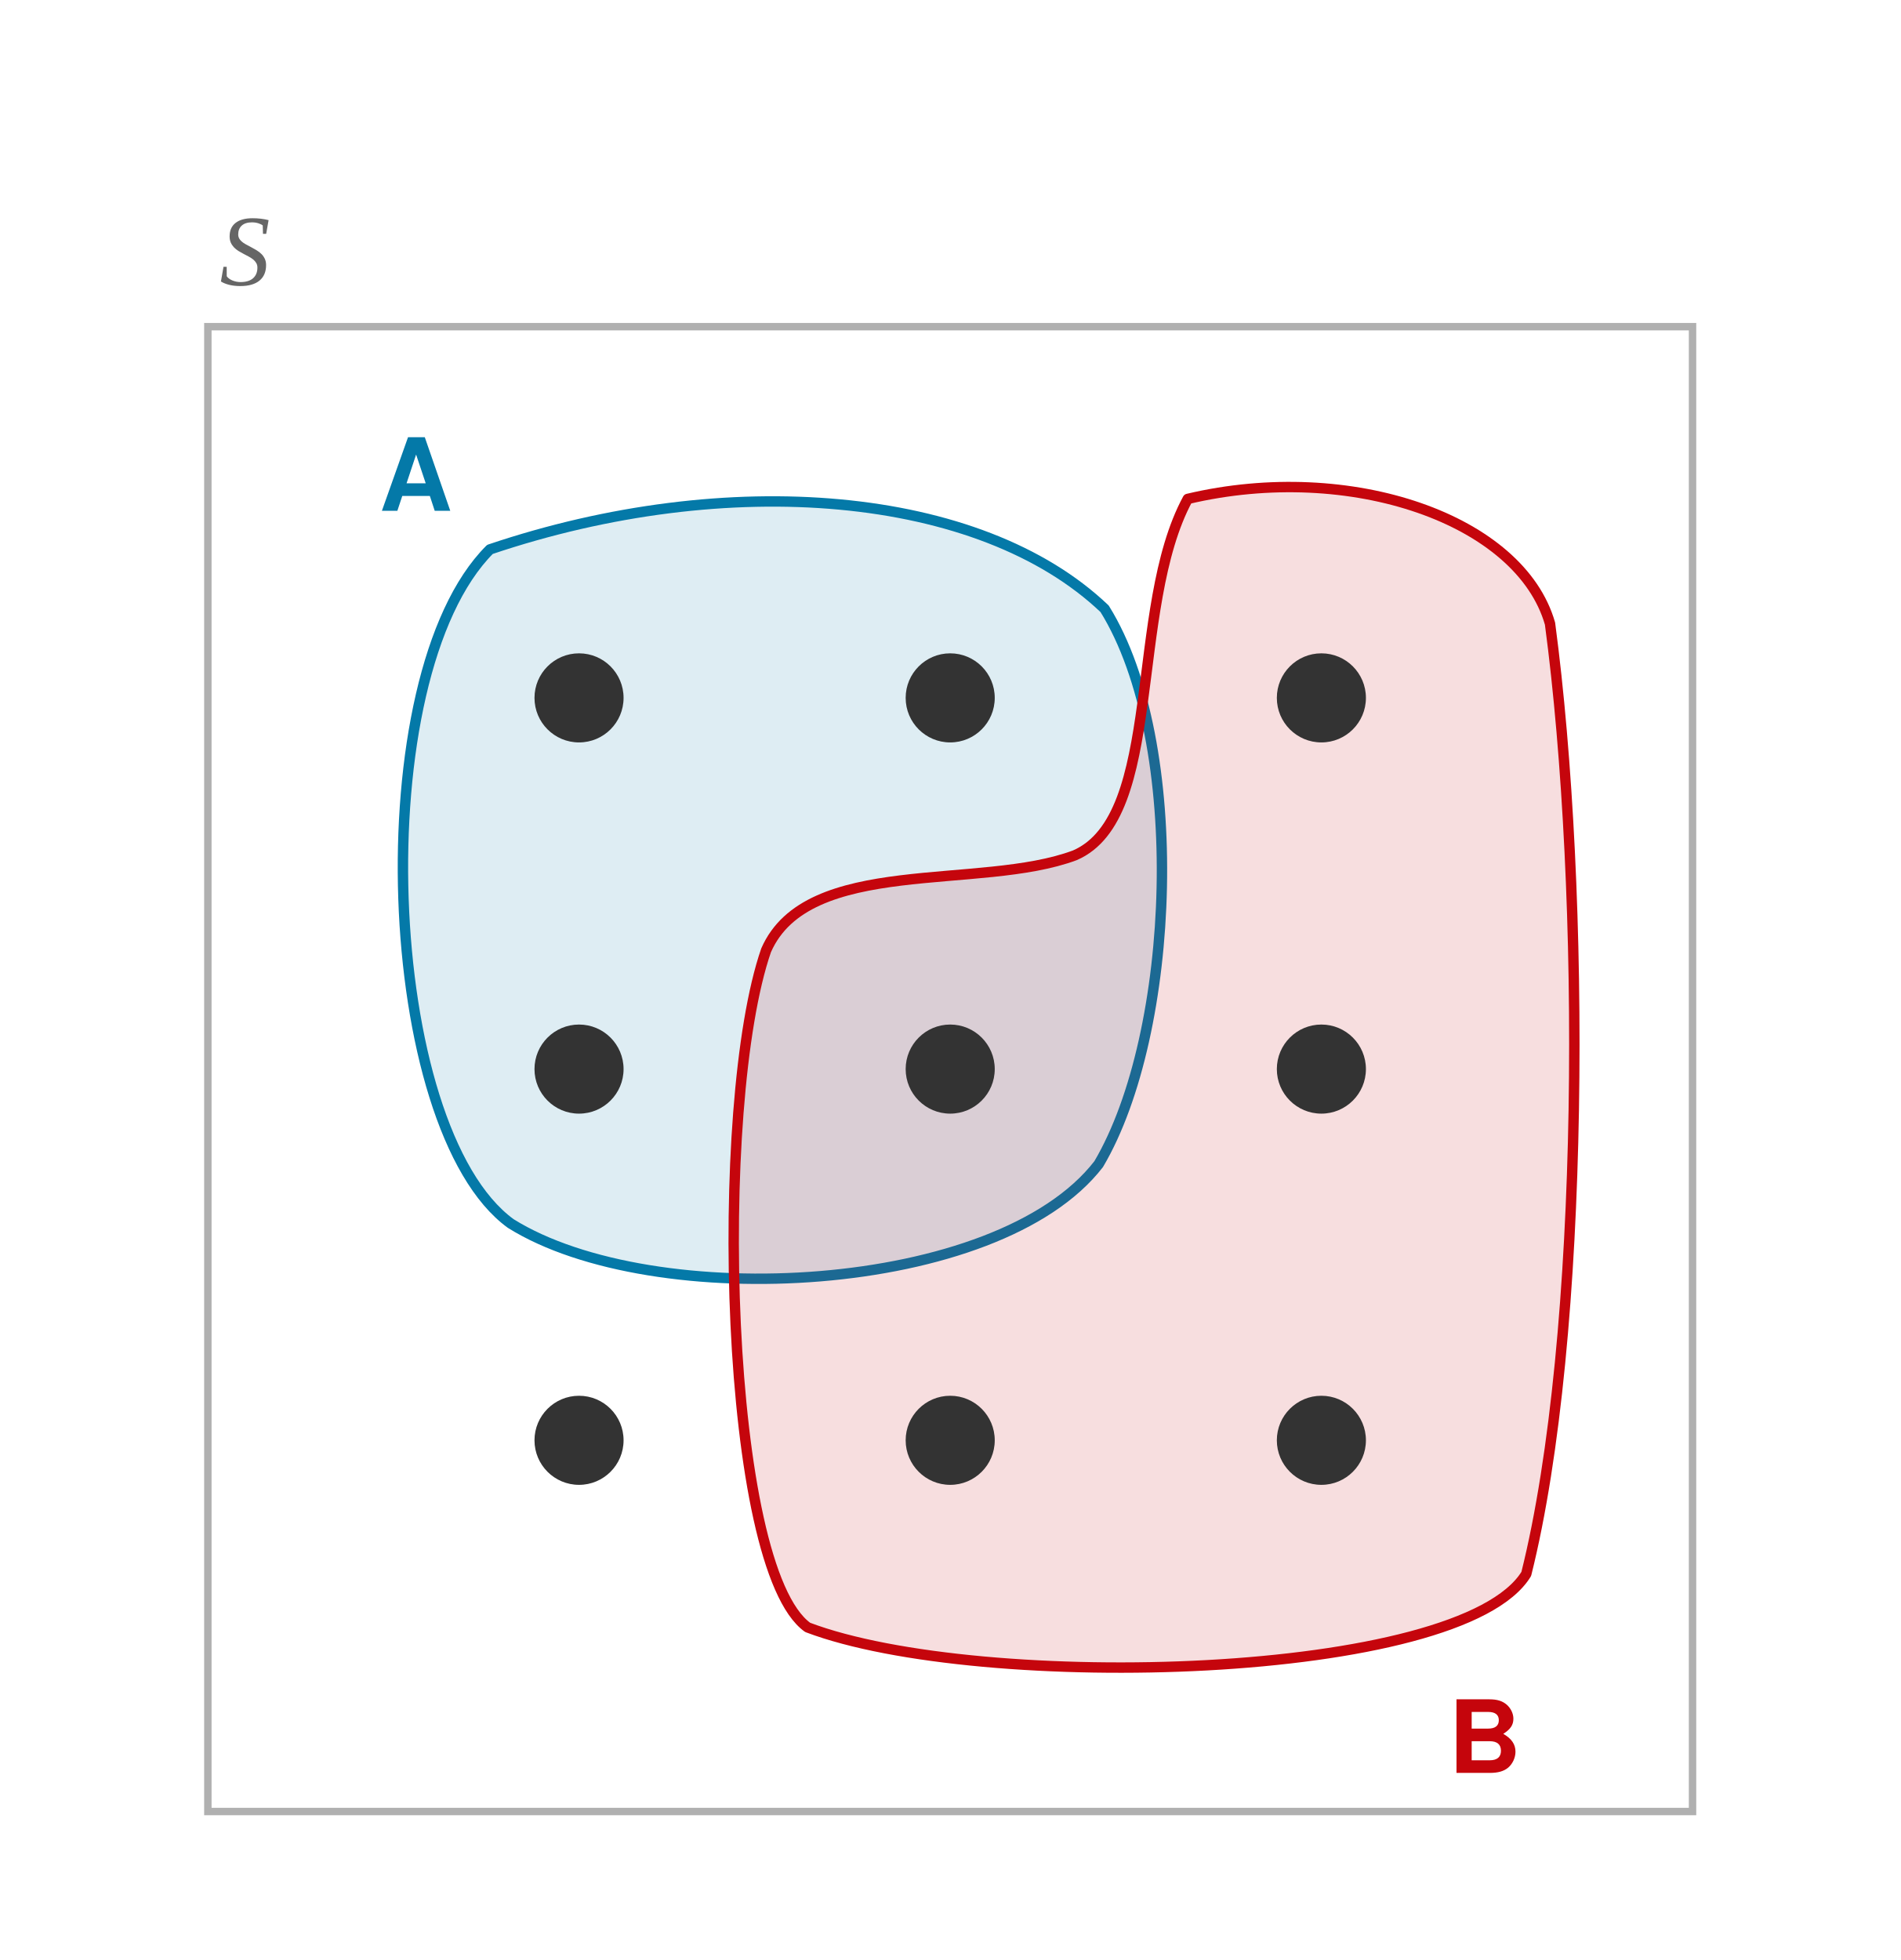
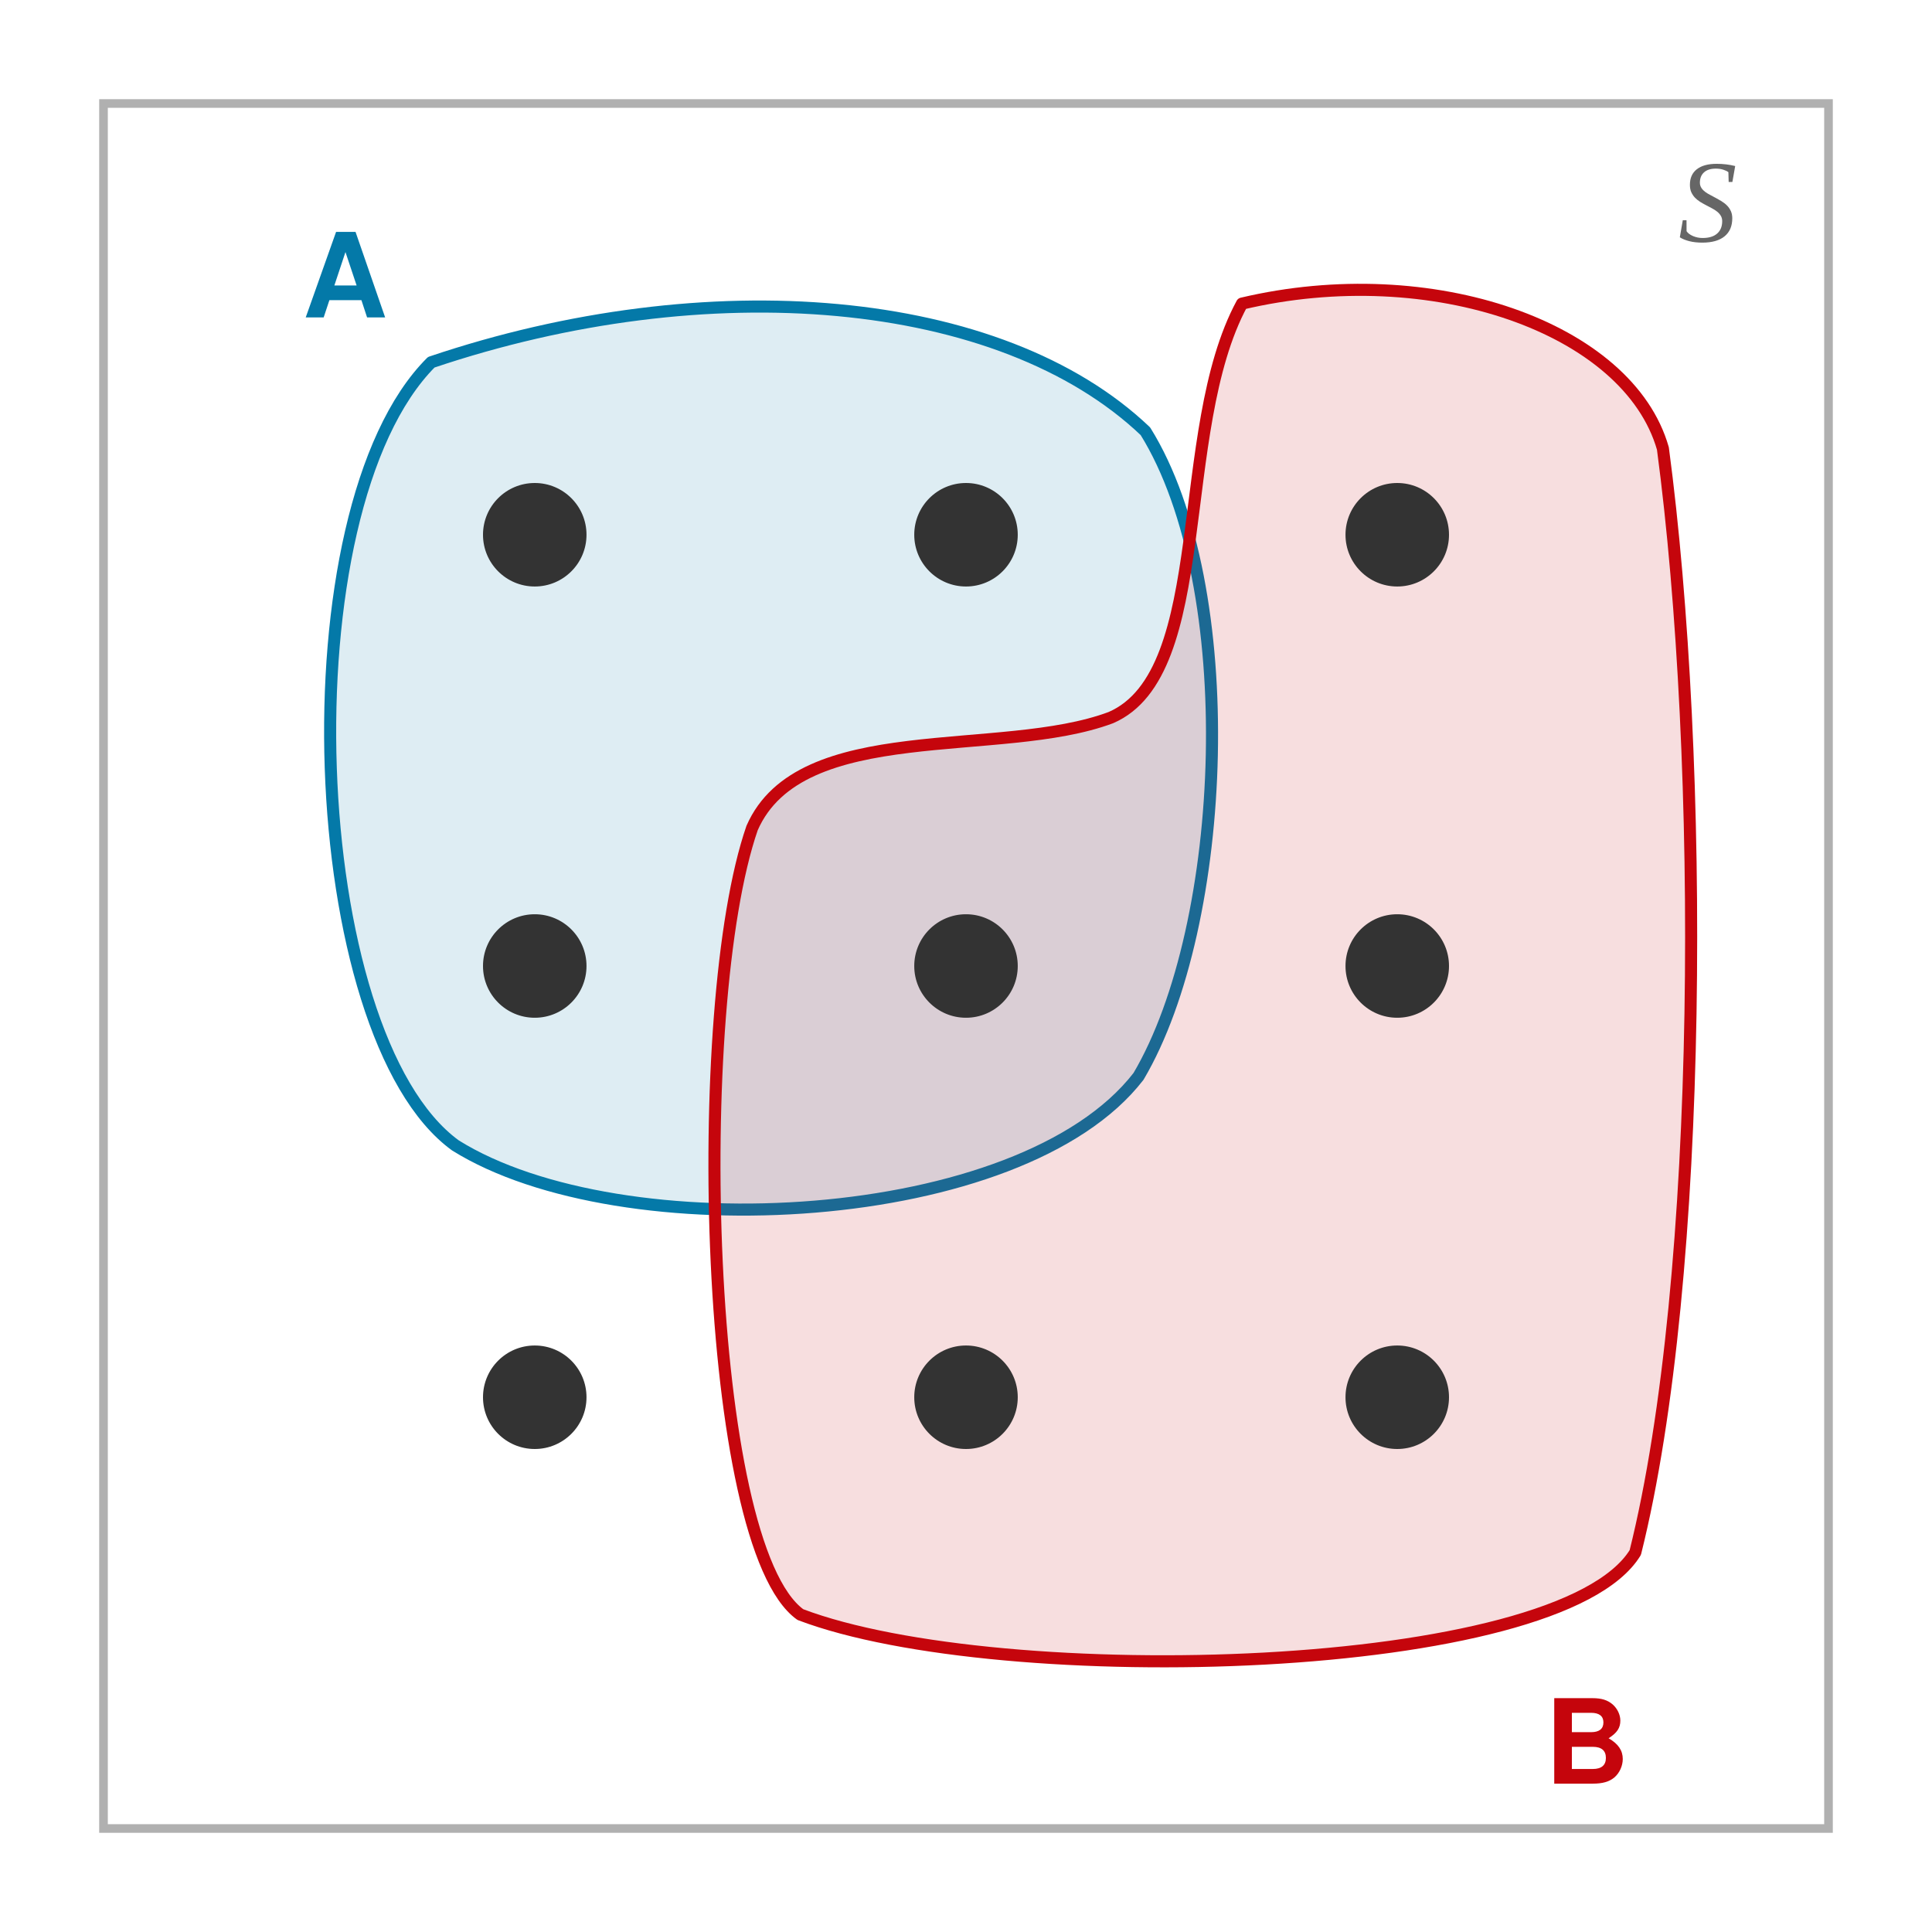
- <svg xmlns="http://www.w3.org/2000/svg" viewBox="0 0 640 660" width="640" height="660" role="img" aria-labelledby="pw-title pw-desc">
+ <svg xmlns="http://www.w3.org/2000/svg" viewBox="40 80 560 560" width="560" height="560" role="img" aria-labelledby="pw-title pw-desc">
  <rect x="70" y="110" width="500" height="500" fill="none" stroke="#B0B0B0" stroke-width="2.5" />
-   <text x="74" y="96" font-family="Georgia, 'Times New Roman', serif" font-style="italic" font-size="34" fill="#666666">S</text>
+   <text x="535" y="150" text-anchor="middle" font-family="Georgia, 'Times New Roman', serif" font-style="italic" font-size="34" fill="#666666">S</text>
  <path d="M 165 185            C 245 158, 330 165, 372 205            C 400 250, 396 348, 370 392            C 336 436, 220 442, 172 412            C 128 380, 122 228, 165 185 Z" fill="#0479A8" fill-opacity="0.13" stroke="#0479A8" stroke-width="3.5" stroke-linejoin="round" />
  <path d="M 400 168            C 455 155, 512 175, 522 210            C 534 300, 534 450, 514 530            C 492 566, 330 570, 272 548            C 244 528, 240 372, 258 320            C 272 288, 330 300, 362 288            C 392 275, 380 205, 400 168 Z" fill="#c5050c" fill-opacity="0.13" stroke="#c5050c" stroke-width="3.5" stroke-linejoin="round" />
  <g fill="#333333">
    <circle cx="195" cy="235" r="15" />
    <circle cx="320" cy="235" r="15" />
    <circle cx="445" cy="235" r="15" />
    <circle cx="195" cy="360" r="15" />
    <circle cx="320" cy="360" r="15" />
    <circle cx="445" cy="360" r="15" />
    <circle cx="195" cy="485" r="15" />
    <circle cx="320" cy="485" r="15" />
    <circle cx="445" cy="485" r="15" />
  </g>
  <g font-family="'Red Hat Text', Helvetica, Arial, sans-serif" font-weight="700" font-size="34" text-anchor="middle">
    <text x="140" y="172" fill="#0479A8">A</text>
    <text x="500" y="597" fill="#c5050c">B</text>
  </g>
</svg>
